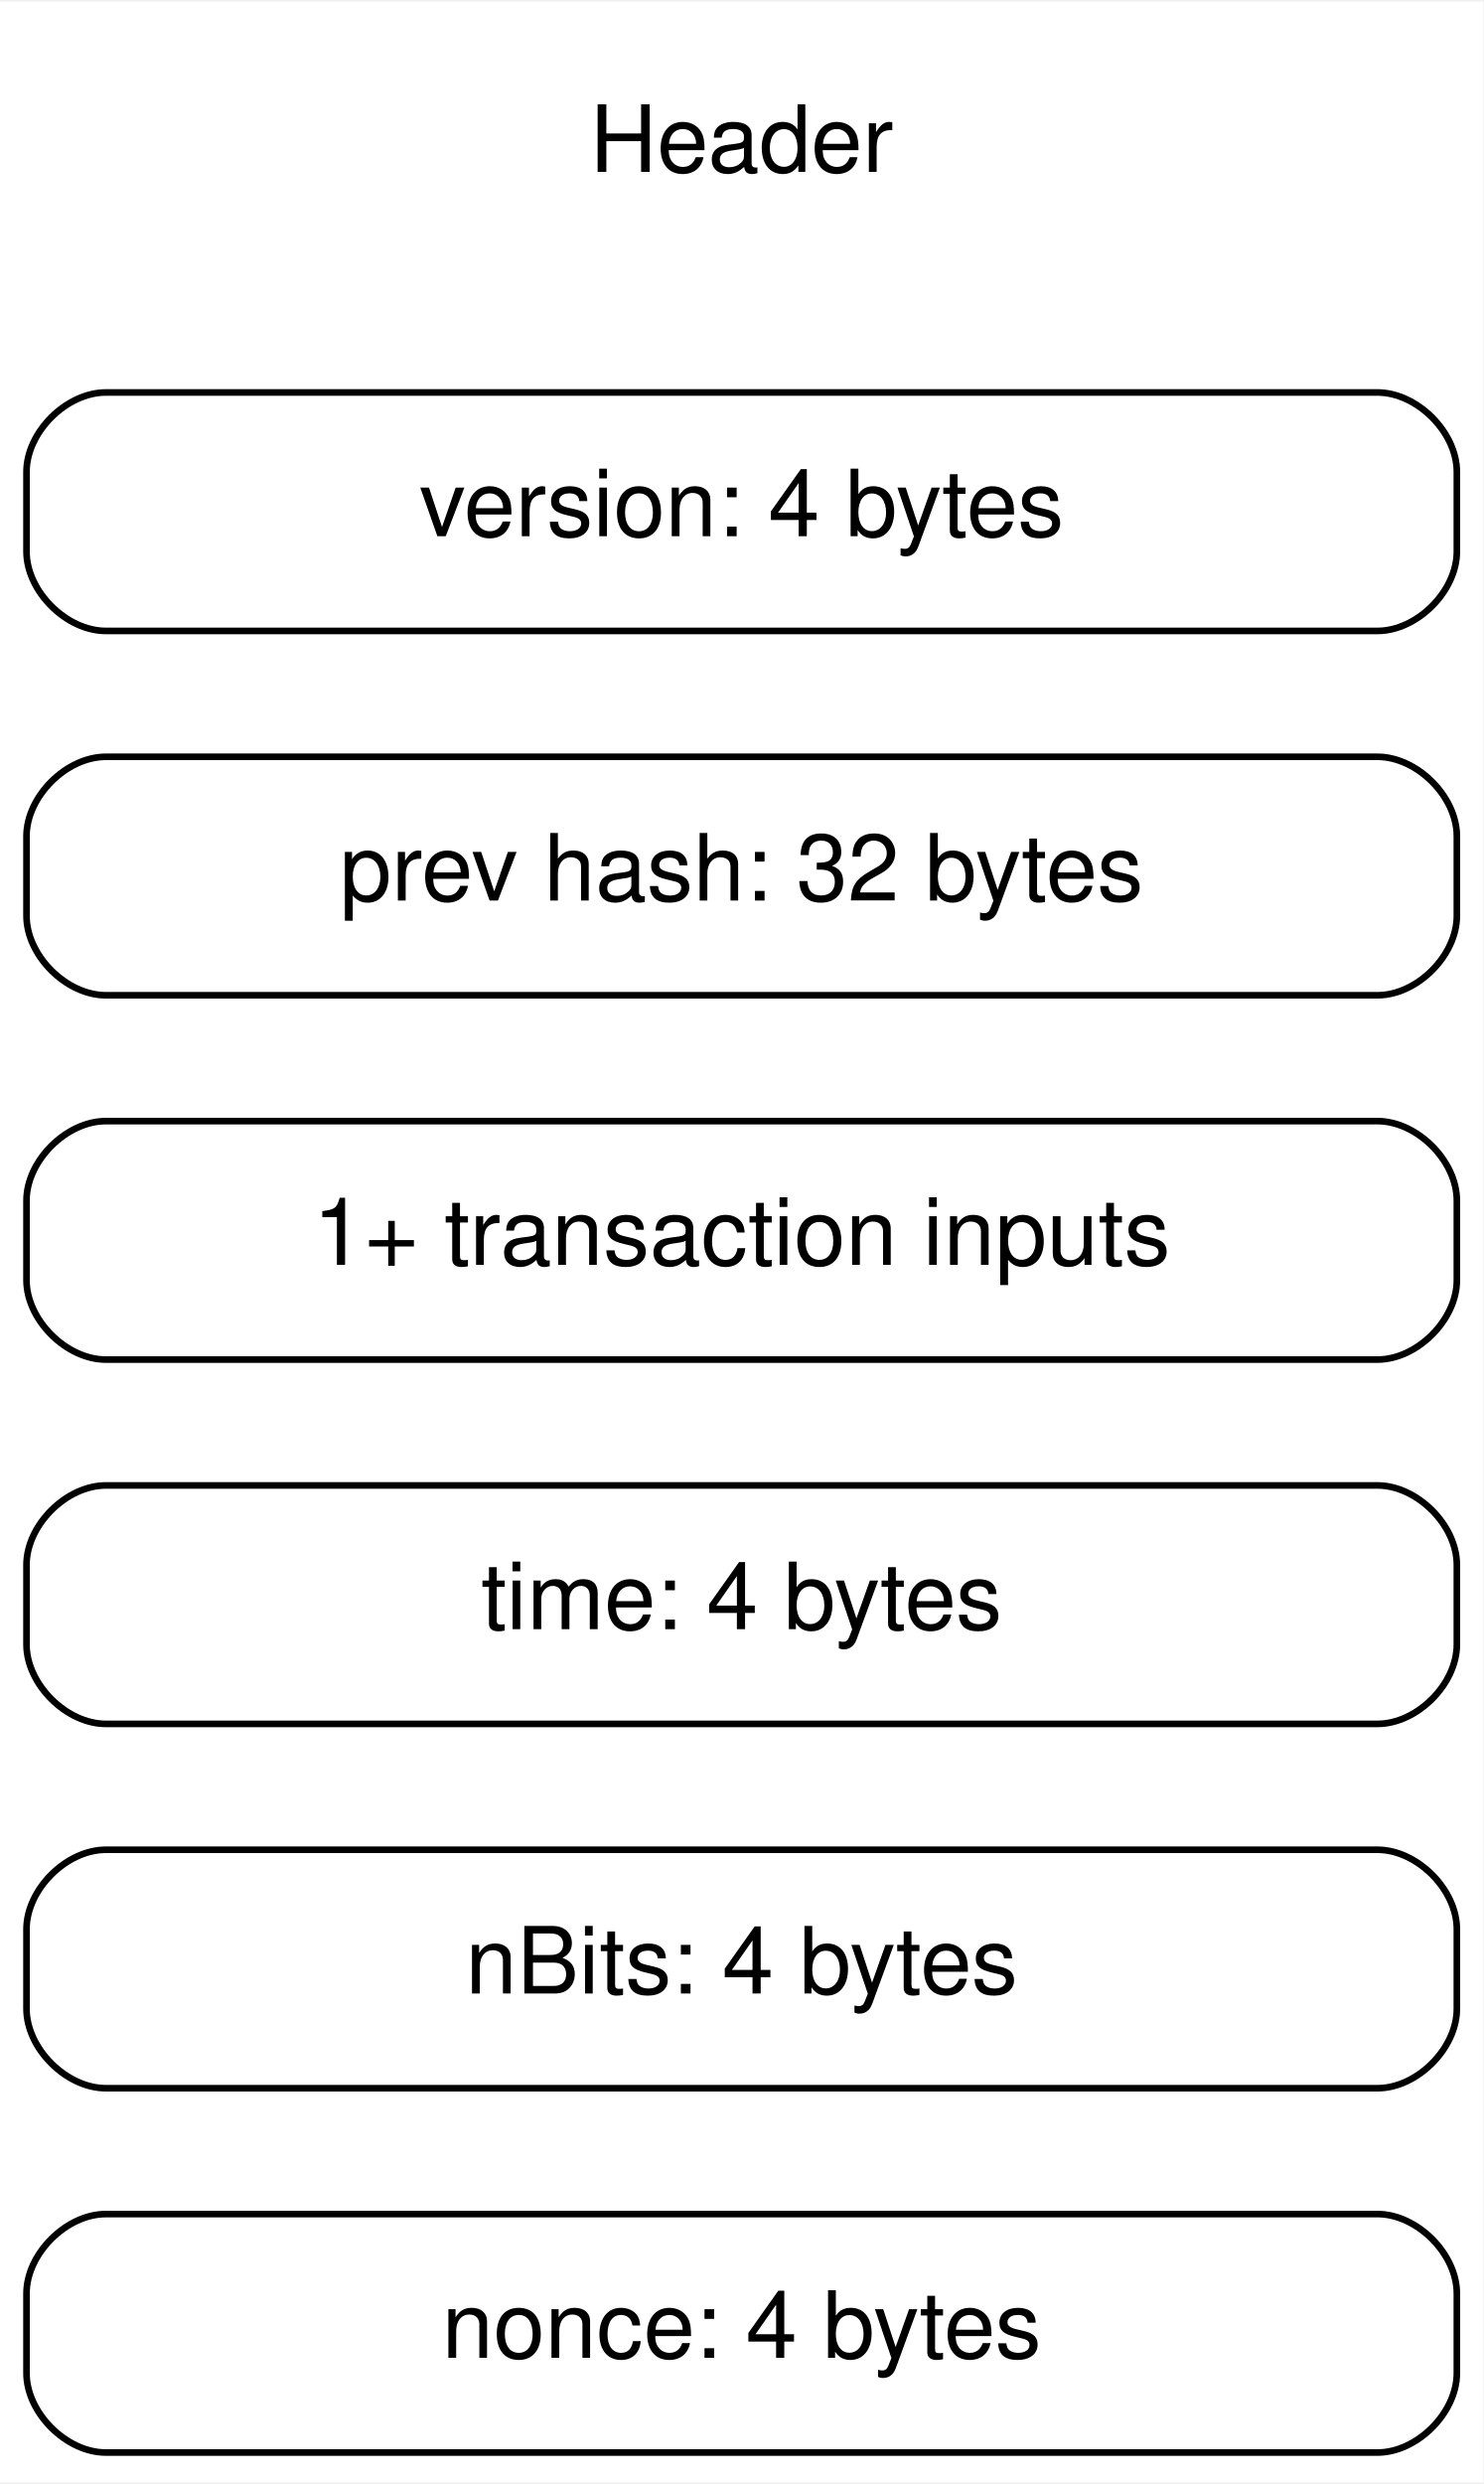
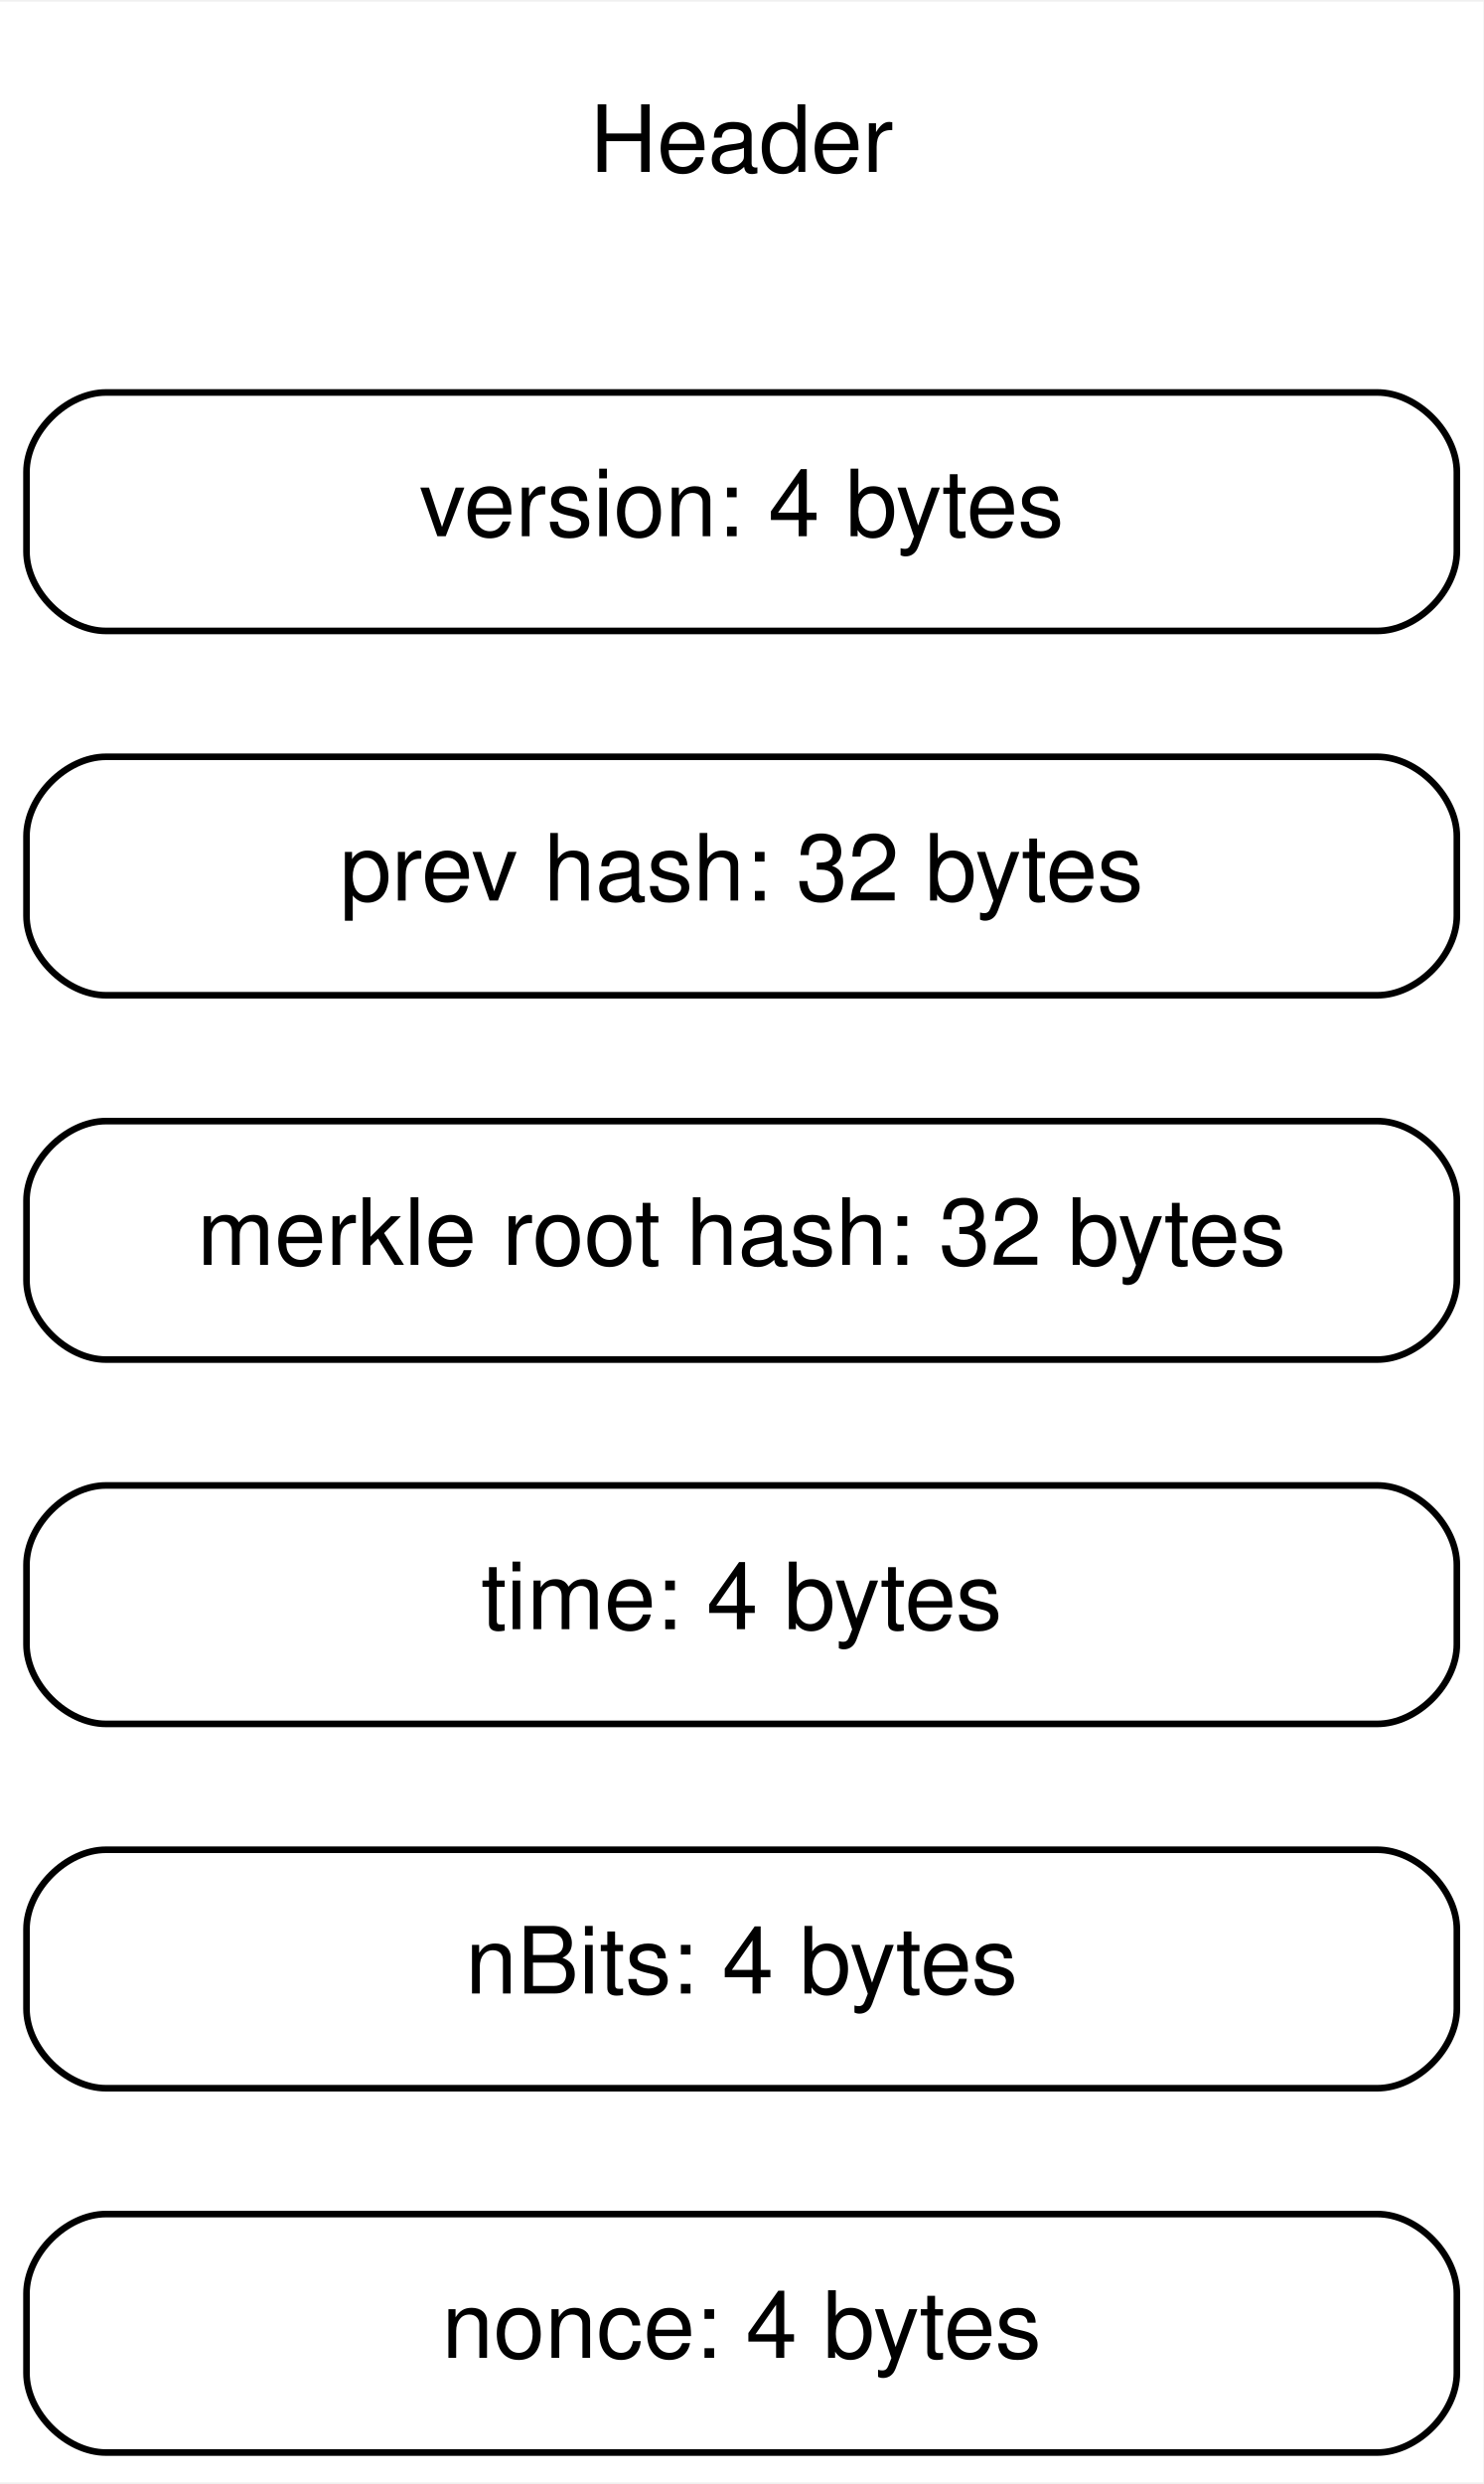
<svg xmlns="http://www.w3.org/2000/svg" width="224pt" height="375pt" viewBox="0.00 0.00 224.00 374.50">
  <g id="page0,1_graph0" class="graph" transform="scale(1 1) rotate(0) translate(4 370.5)">
    <polygon fill="white" stroke="transparent" points="-4,4 -4,-370.5 220,-370.5 220,4 -4,4" />
    <g id="node1" class="node">
      <path fill="none" stroke="black" d="M12,-0.5C12,-0.5 204,-0.5 204,-0.5 210,-0.5 216,-6.5 216,-12.5 216,-12.5 216,-24.5 216,-24.5 216,-30.5 210,-36.5 204,-36.5 204,-36.5 12,-36.5 12,-36.5 6,-36.5 0,-30.5 0,-24.5 0,-24.5 0,-12.5 0,-12.5 0,-6.5 6,-0.5 12,-0.5" />
      <text text-anchor="middle" x="108" y="-14.8" font-family="Helvetica,sans-Serif" font-size="14.00">nonce: 4 bytes</text>
    </g>
    <g id="node2" class="node">
      <path fill="none" stroke="black" d="M12,-55.5C12,-55.5 204,-55.5 204,-55.5 210,-55.5 216,-61.5 216,-67.5 216,-67.5 216,-79.5 216,-79.5 216,-85.5 210,-91.5 204,-91.5 204,-91.5 12,-91.5 12,-91.5 6,-91.5 0,-85.5 0,-79.5 0,-79.5 0,-67.5 0,-67.5 0,-61.5 6,-55.5 12,-55.5" />
      <text text-anchor="middle" x="108" y="-69.8" font-family="Helvetica,sans-Serif" font-size="14.00">nBits: 4 bytes</text>
    </g>
    <g id="node3" class="node">
      <path fill="none" stroke="black" d="M12,-110.5C12,-110.5 204,-110.5 204,-110.5 210,-110.5 216,-116.5 216,-122.5 216,-122.5 216,-134.5 216,-134.5 216,-140.5 210,-146.5 204,-146.5 204,-146.5 12,-146.5 12,-146.5 6,-146.5 0,-140.5 0,-134.5 0,-134.5 0,-122.5 0,-122.5 0,-116.5 6,-110.5 12,-110.5" />
      <text text-anchor="middle" x="108" y="-124.8" font-family="Helvetica,sans-Serif" font-size="14.00">time: 4 bytes</text>
    </g>
    <g id="node4" class="node">
      <path fill="none" stroke="black" d="M12,-165.5C12,-165.5 204,-165.5 204,-165.5 210,-165.5 216,-171.5 216,-177.5 216,-177.5 216,-189.5 216,-189.5 216,-195.5 210,-201.5 204,-201.5 204,-201.5 12,-201.5 12,-201.5 6,-201.5 0,-195.5 0,-189.5 0,-189.5 0,-177.5 0,-177.5 0,-171.5 6,-165.5 12,-165.5" />
-       <text text-anchor="middle" x="108" y="-179.8" font-family="Helvetica,sans-Serif" font-size="14.00">1+ transaction inputs</text>
+       <text text-anchor="middle" x="108" y="-179.8" font-family="Helvetica,sans-Serif" font-size="14.00">merkle root hash: 32 bytes</text>
    </g>
    <g id="node5" class="node">
      <path fill="none" stroke="black" d="M12,-220.5C12,-220.5 204,-220.5 204,-220.5 210,-220.5 216,-226.5 216,-232.5 216,-232.5 216,-244.5 216,-244.5 216,-250.5 210,-256.5 204,-256.5 204,-256.5 12,-256.5 12,-256.5 6,-256.5 0,-250.5 0,-244.5 0,-244.5 0,-232.5 0,-232.5 0,-226.5 6,-220.5 12,-220.5" />
      <text text-anchor="middle" x="108" y="-234.8" font-family="Helvetica,sans-Serif" font-size="14.00">prev hash: 32 bytes</text>
    </g>
    <g id="node6" class="node">
      <path fill="none" stroke="black" d="M12,-275.5C12,-275.5 204,-275.5 204,-275.5 210,-275.5 216,-281.5 216,-287.5 216,-287.5 216,-299.5 216,-299.5 216,-305.5 210,-311.5 204,-311.5 204,-311.5 12,-311.5 12,-311.5 6,-311.5 0,-305.5 0,-299.5 0,-299.5 0,-287.5 0,-287.5 0,-281.5 6,-275.5 12,-275.5" />
      <text text-anchor="middle" x="108" y="-289.8" font-family="Helvetica,sans-Serif" font-size="14.00">version: 4 bytes</text>
    </g>
    <g id="node7" class="node">
      <text text-anchor="middle" x="108" y="-344.8" font-family="Helvetica,sans-Serif" font-size="14.00">Header</text>
    </g>
  </g>
</svg>
